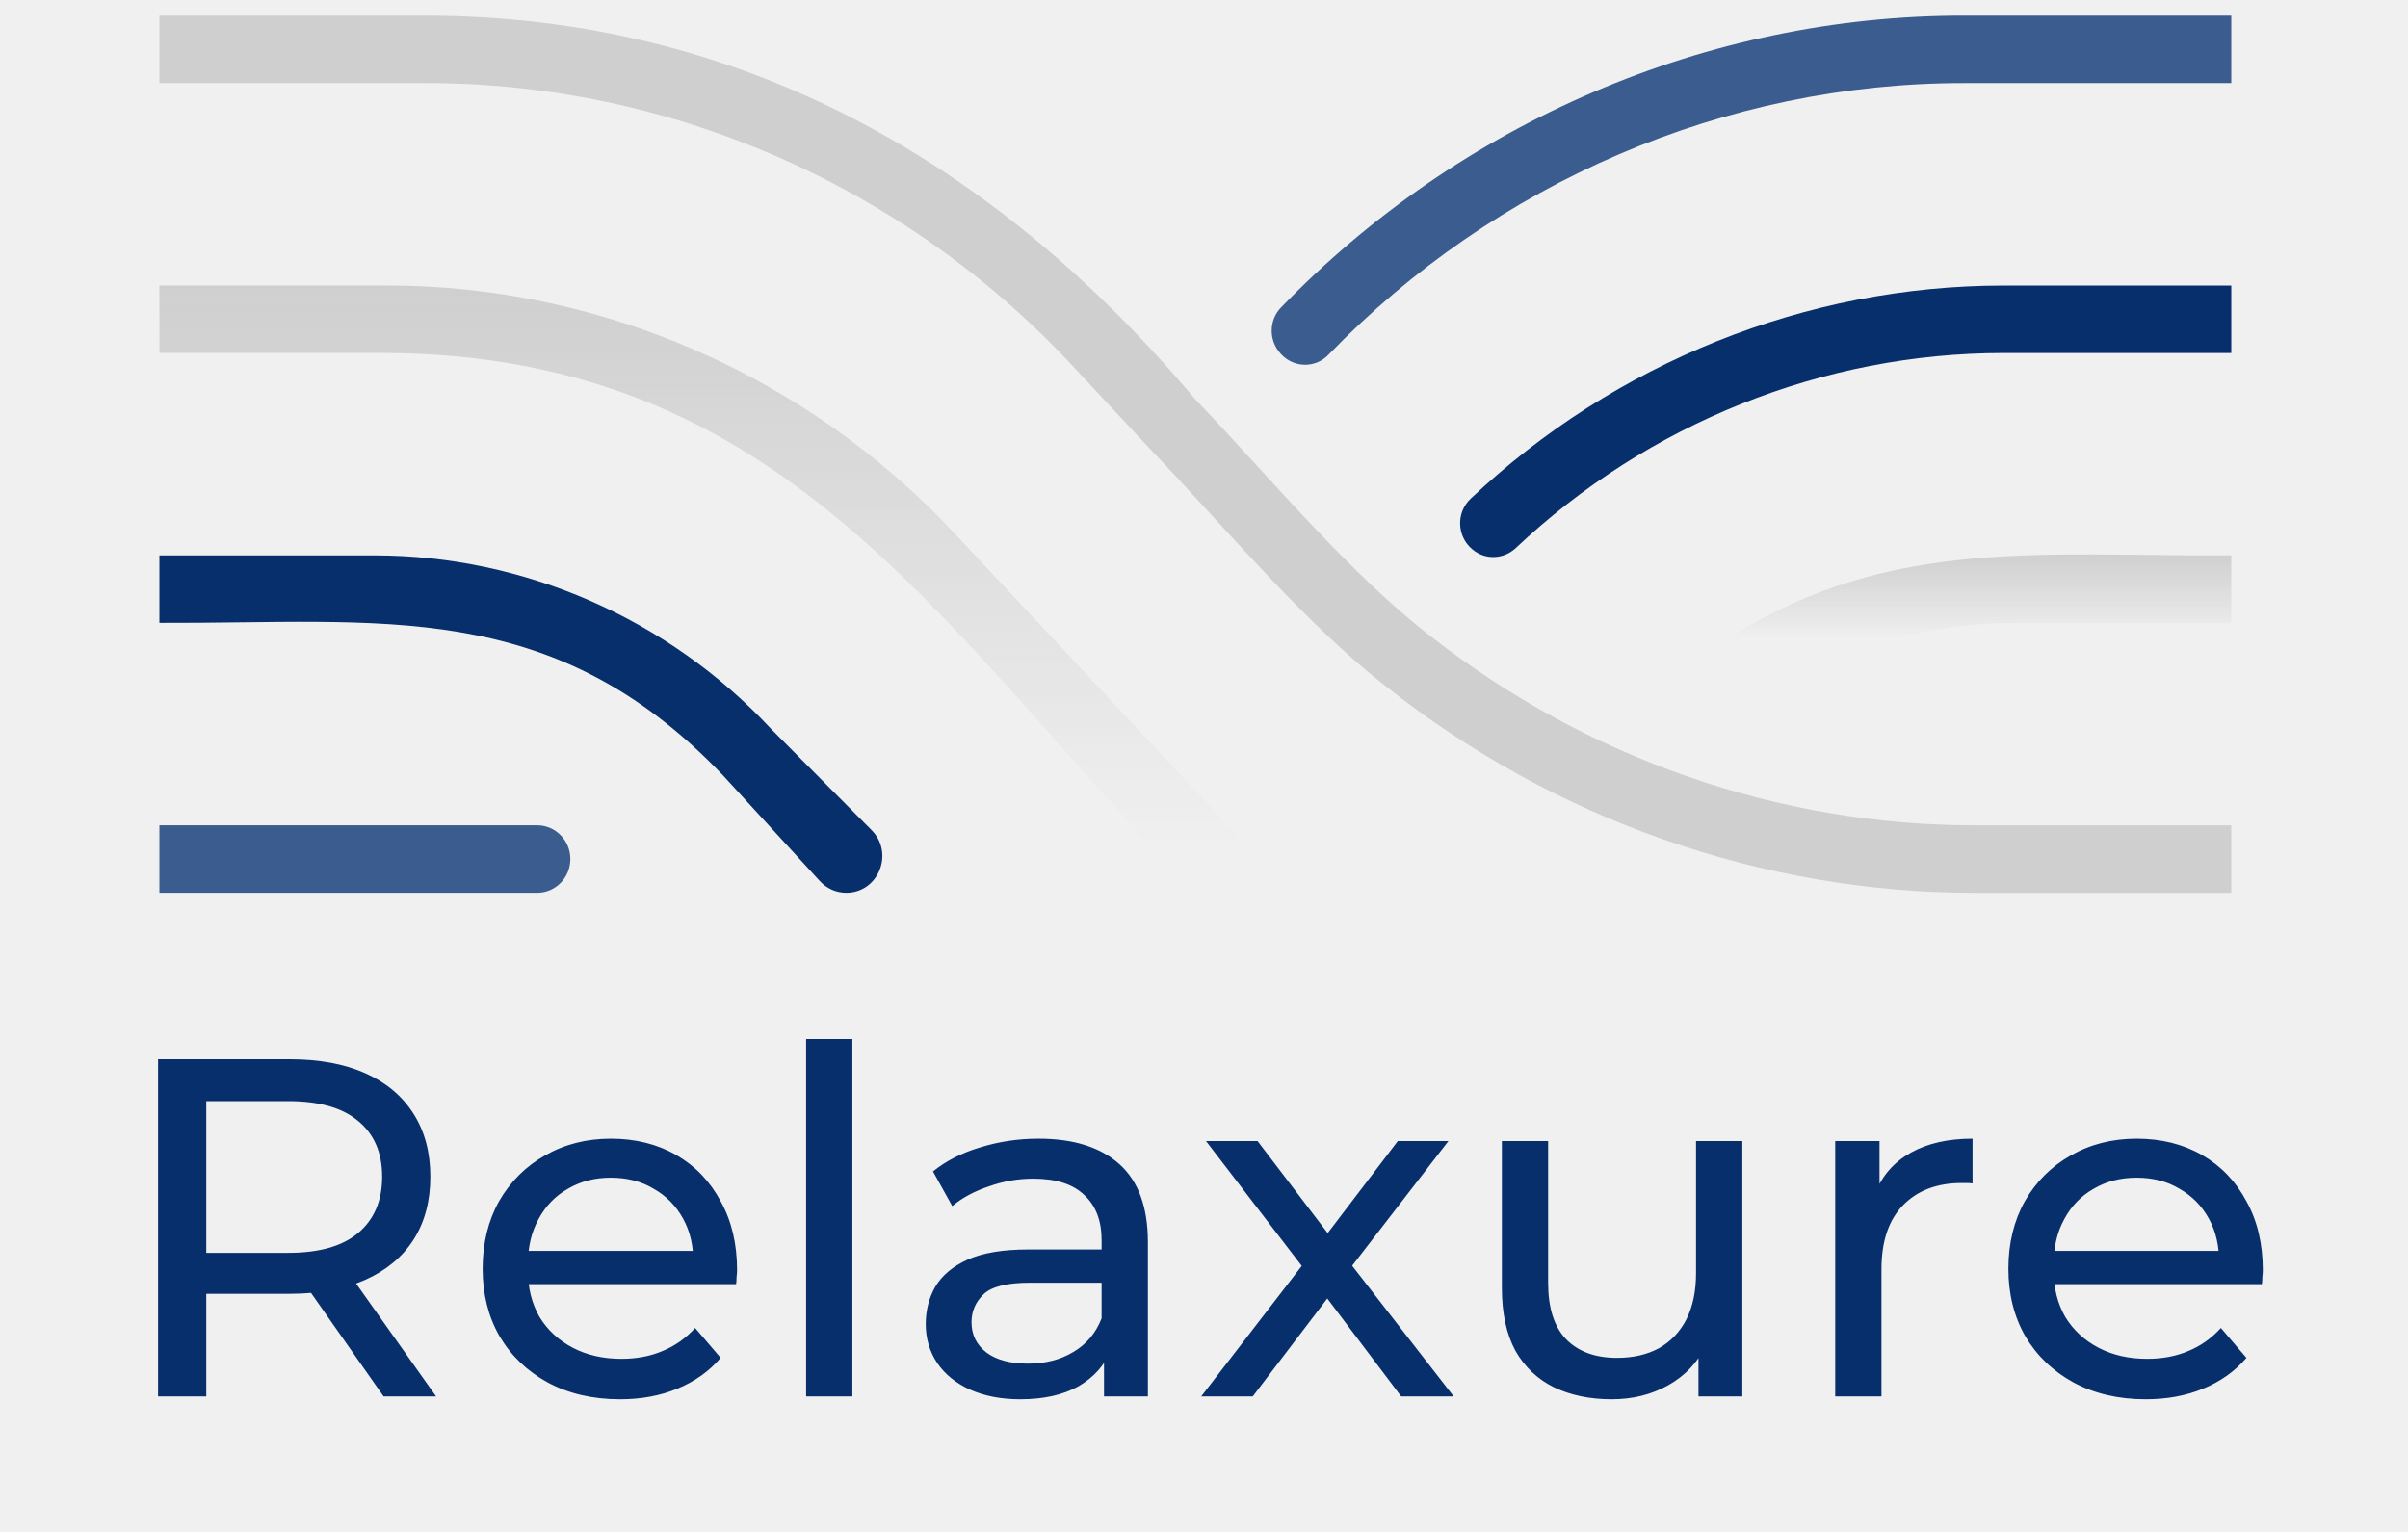
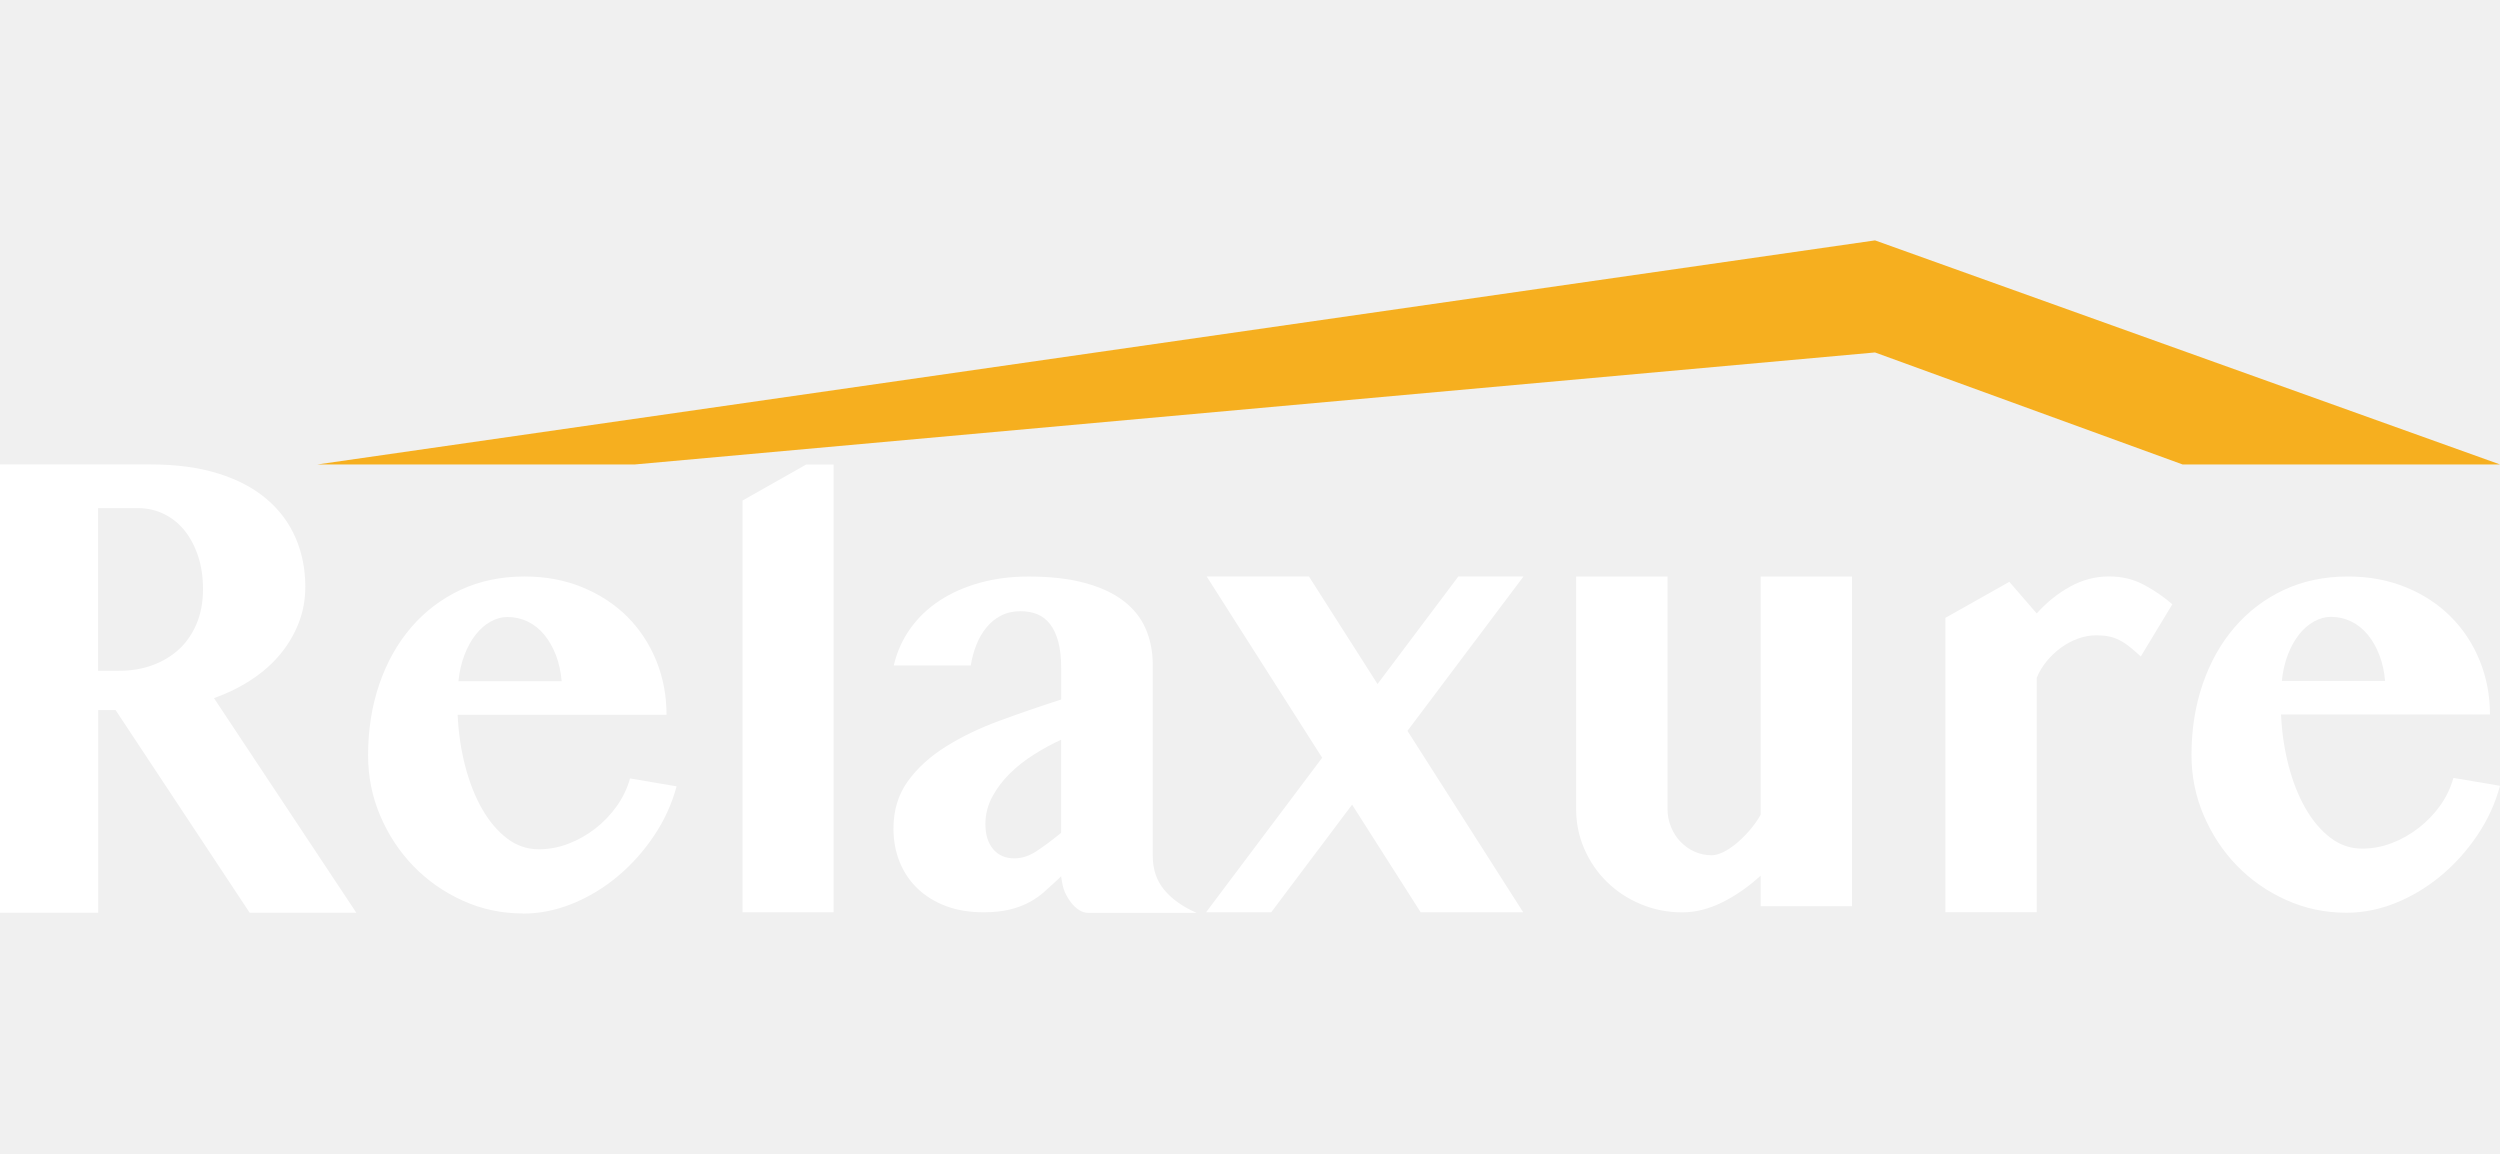
- <svg xmlns="http://www.w3.org/2000/svg" width="77" height="49" viewBox="0 0 77 49" fill="none">
-   <path d="M38.69 28.557C38.391 28.557 38.104 28.435 37.895 28.218C30.03 20.031 25.083 11.396 12.379 11.29L5.098 11.29V9.132H12.379C19.216 9.132 25.834 12.028 30.537 17.076L39.494 26.649C40.167 27.368 39.666 28.557 38.69 28.557Z" fill="url(#paint0_linear_598_1115)" />
-   <path d="M71.349 26.399V28.558H63.139C56.325 28.558 49.666 26.195 44.316 21.953C41.672 19.897 39.088 16.771 36.763 14.348L34.285 11.688C28.939 5.947 21.416 2.658 13.647 2.658H5.097V0.5H13.647C23.652 0.525 31.819 5.16 38.223 12.776C40.538 15.187 43.131 18.343 45.776 20.373C50.733 24.246 56.865 26.399 63.139 26.399H71.349Z" fill="#CFCFCF" />
-   <path d="M27.061 28.556C26.741 28.556 26.436 28.422 26.218 28.184L23.116 24.798C17.634 19.065 12.183 19.953 5.098 19.923V17.765H11.973C16.749 17.765 21.371 19.787 24.656 23.314L27.871 26.553C28.602 27.289 28.089 28.556 27.061 28.556Z" fill="#072F6C" />
-   <path d="M17.177 28.556H5.098V26.398H17.177C17.763 26.398 18.238 26.881 18.238 27.477C18.238 28.073 17.763 28.556 17.177 28.556Z" fill="#3B5C8E" />
-   <path d="M71.349 9.133V11.291H64.068C58.292 11.291 52.689 13.55 48.472 17.528C48.089 17.89 47.503 17.919 47.097 17.584C47.091 17.579 47.086 17.575 47.08 17.57C46.583 17.159 46.556 16.396 47.026 15.952C51.633 11.603 57.755 9.133 64.068 9.133H71.349Z" fill="#072F6C" />
-   <path d="M71.349 0.5V2.658H62.799C55.176 2.652 47.8 5.834 42.476 11.35C42.061 11.78 41.377 11.77 40.97 11.333L40.954 11.315C40.567 10.9 40.567 10.245 40.961 9.837C46.686 3.91 54.611 0.494 62.799 0.5L71.349 0.5Z" fill="#3B5C8E" />
-   <path d="M71.349 17.766V19.924H64.471C61.681 19.924 58.949 20.709 56.582 22.15C56.333 22.301 56.031 22.341 55.753 22.255C55.729 22.248 55.706 22.241 55.682 22.233C54.825 21.965 54.684 20.784 55.448 20.308C60.482 17.172 65.373 17.797 71.349 17.766Z" fill="url(#paint1_linear_598_1115)" />
-   <path d="M5.055 44.666V33.88H9.261C10.206 33.88 11.013 34.029 11.68 34.327C12.348 34.625 12.862 35.056 13.221 35.621C13.581 36.186 13.761 36.859 13.761 37.639C13.761 38.42 13.581 39.093 13.221 39.658C12.862 40.212 12.348 40.639 11.68 40.937C11.013 41.235 10.206 41.384 9.261 41.384H5.902L6.596 40.675V44.666H5.055ZM12.266 44.666L9.523 40.752H11.172L13.945 44.666H12.266ZM6.596 40.829L5.902 40.074H9.215C10.201 40.074 10.946 39.863 11.449 39.442C11.963 39.011 12.22 38.41 12.22 37.639C12.22 36.869 11.963 36.273 11.449 35.852C10.946 35.431 10.201 35.22 9.215 35.22H5.902L6.596 34.45V40.829ZM19.825 44.758C18.951 44.758 18.181 44.578 17.513 44.219C16.856 43.859 16.342 43.366 15.973 42.739C15.613 42.113 15.433 41.394 15.433 40.582C15.433 39.771 15.608 39.052 15.957 38.425C16.317 37.799 16.805 37.311 17.421 36.962C18.047 36.602 18.751 36.422 19.532 36.422C20.323 36.422 21.021 36.597 21.627 36.946C22.233 37.295 22.706 37.788 23.045 38.425C23.394 39.052 23.569 39.786 23.569 40.629C23.569 40.69 23.564 40.762 23.553 40.844C23.553 40.926 23.548 41.004 23.538 41.075H16.589V40.012H22.767L22.166 40.382C22.177 39.858 22.069 39.391 21.843 38.98C21.617 38.569 21.304 38.251 20.903 38.025C20.513 37.788 20.056 37.67 19.532 37.67C19.018 37.67 18.561 37.788 18.16 38.025C17.76 38.251 17.447 38.574 17.221 38.995C16.995 39.406 16.882 39.879 16.882 40.413V40.659C16.882 41.204 17.005 41.692 17.251 42.123C17.508 42.544 17.863 42.873 18.314 43.109C18.767 43.346 19.285 43.464 19.871 43.464C20.354 43.464 20.79 43.382 21.18 43.217C21.581 43.053 21.93 42.806 22.228 42.477L23.045 43.433C22.675 43.864 22.213 44.193 21.658 44.419C21.114 44.645 20.503 44.758 19.825 44.758ZM25.777 44.666V33.233H27.256V44.666H25.777ZM35.303 44.666V42.94L35.226 42.616V39.673C35.226 39.047 35.041 38.564 34.672 38.225C34.312 37.876 33.768 37.701 33.038 37.701C32.556 37.701 32.083 37.783 31.621 37.948C31.159 38.102 30.768 38.312 30.45 38.579L29.834 37.47C30.255 37.131 30.758 36.874 31.344 36.7C31.939 36.515 32.561 36.422 33.208 36.422C34.328 36.422 35.19 36.694 35.797 37.239C36.403 37.783 36.706 38.615 36.706 39.735V44.666H35.303ZM32.622 44.758C32.016 44.758 31.482 44.655 31.02 44.45C30.568 44.244 30.219 43.962 29.972 43.602C29.726 43.233 29.602 42.816 29.602 42.354C29.602 41.913 29.705 41.512 29.911 41.152C30.126 40.793 30.471 40.505 30.943 40.29C31.426 40.074 32.073 39.966 32.884 39.966H35.473V41.029H32.946C32.206 41.029 31.708 41.152 31.451 41.399C31.195 41.645 31.066 41.943 31.066 42.293C31.066 42.693 31.225 43.017 31.544 43.263C31.862 43.5 32.304 43.618 32.869 43.618C33.424 43.618 33.906 43.495 34.317 43.248C34.739 43.001 35.041 42.642 35.226 42.169L35.519 43.186C35.324 43.669 34.98 44.054 34.487 44.342C33.994 44.619 33.372 44.758 32.622 44.758ZM38.411 44.666L41.924 40.105L41.908 40.86L38.565 36.499H40.213L42.771 39.858H42.139L44.697 36.499H46.315L42.925 40.891L42.941 40.105L46.484 44.666H44.805L42.108 41.091L42.709 41.183L40.059 44.666H38.411ZM51.538 44.758C50.84 44.758 50.223 44.63 49.689 44.373C49.165 44.116 48.754 43.726 48.456 43.202C48.169 42.668 48.025 42 48.025 41.199V36.499H49.504V41.029C49.504 41.83 49.694 42.431 50.074 42.832C50.465 43.233 51.009 43.433 51.708 43.433C52.221 43.433 52.668 43.33 53.048 43.125C53.428 42.909 53.721 42.601 53.926 42.2C54.132 41.789 54.234 41.296 54.234 40.721V36.499H55.714V44.666H54.312V42.462L54.543 43.048C54.276 43.592 53.875 44.013 53.341 44.311C52.807 44.609 52.206 44.758 51.538 44.758ZM58.684 44.666V36.499H60.101V38.718L59.963 38.163C60.189 37.598 60.569 37.167 61.103 36.869C61.637 36.571 62.294 36.422 63.075 36.422V37.855C63.013 37.845 62.952 37.84 62.89 37.84C62.839 37.84 62.787 37.84 62.736 37.84C61.945 37.84 61.319 38.076 60.856 38.548C60.394 39.021 60.163 39.704 60.163 40.598V44.666H58.684ZM68.613 44.758C67.74 44.758 66.97 44.578 66.302 44.219C65.645 43.859 65.131 43.366 64.761 42.739C64.402 42.113 64.222 41.394 64.222 40.582C64.222 39.771 64.397 39.052 64.746 38.425C65.105 37.799 65.593 37.311 66.21 36.962C66.836 36.602 67.54 36.422 68.32 36.422C69.111 36.422 69.81 36.597 70.416 36.946C71.022 37.295 71.495 37.788 71.834 38.425C72.183 39.052 72.357 39.786 72.357 40.629C72.357 40.69 72.352 40.762 72.342 40.844C72.342 40.926 72.337 41.004 72.327 41.075H65.377V40.012H71.556L70.955 40.382C70.966 39.858 70.858 39.391 70.632 38.98C70.406 38.569 70.092 38.251 69.692 38.025C69.301 37.788 68.844 37.67 68.32 37.67C67.807 37.67 67.35 37.788 66.949 38.025C66.549 38.251 66.235 38.574 66.009 38.995C65.783 39.406 65.67 39.879 65.67 40.413V40.659C65.67 41.204 65.793 41.692 66.04 42.123C66.297 42.544 66.651 42.873 67.103 43.109C67.555 43.346 68.074 43.464 68.659 43.464C69.142 43.464 69.579 43.382 69.969 43.217C70.37 43.053 70.719 42.806 71.017 42.477L71.834 43.433C71.464 43.864 71.001 44.193 70.447 44.419C69.902 44.645 69.291 44.758 68.613 44.758Z" fill="#072F6C" />
+ <svg xmlns="http://www.w3.org/2000/svg" width="104" height="48" viewBox="0 0 104 48" fill="none">
+   <g clip-path="url(#clip0_140_16747)">
+     <path d="M0 19.32H6.252C7.331 19.32 8.272 19.447 9.078 19.698C9.884 19.949 10.552 20.303 11.087 20.756C11.623 21.21 12.026 21.75 12.296 22.373C12.566 22.997 12.701 23.674 12.701 24.409C12.701 24.94 12.61 25.442 12.426 25.915C12.242 26.387 11.985 26.822 11.653 27.221C11.322 27.621 10.921 27.972 10.452 28.279C9.983 28.587 9.465 28.841 8.902 29.043L14.823 37.97H10.386L4.809 29.54H4.085V37.97H0V19.32ZM4.082 27.904H4.965C5.462 27.904 5.926 27.826 6.349 27.669C6.775 27.513 7.142 27.291 7.454 27.003C7.765 26.714 8.007 26.357 8.183 25.936C8.359 25.515 8.445 25.038 8.445 24.506C8.445 24.012 8.379 23.555 8.244 23.145C8.109 22.732 7.923 22.379 7.686 22.079C7.448 21.782 7.163 21.55 6.826 21.385C6.492 21.221 6.128 21.137 5.735 21.137H4.08V27.904H4.082Z" fill="white" />
+     <path d="M21.759 38C20.869 38 20.03 37.822 19.247 37.465C18.462 37.109 17.781 36.631 17.2 36.032C16.618 35.43 16.159 34.734 15.82 33.94C15.481 33.147 15.312 32.307 15.312 31.419C15.312 30.358 15.468 29.373 15.779 28.463C16.09 27.556 16.531 26.768 17.103 26.101C17.674 25.435 18.36 24.914 19.155 24.541C19.951 24.169 20.841 23.982 21.823 23.982C22.697 23.982 23.498 24.131 24.225 24.43C24.951 24.73 25.576 25.138 26.094 25.653C26.611 26.172 27.014 26.782 27.3 27.483C27.585 28.185 27.728 28.936 27.728 29.735H19.038C19.071 30.48 19.176 31.192 19.352 31.867C19.528 32.542 19.762 33.139 20.055 33.651C20.349 34.164 20.695 34.572 21.091 34.877C21.486 35.179 21.927 35.33 22.409 35.33C22.827 35.33 23.238 35.255 23.641 35.101C24.046 34.947 24.418 34.736 24.763 34.469C25.107 34.202 25.405 33.889 25.658 33.535C25.91 33.179 26.094 32.796 26.209 32.383L28.146 32.712C27.95 33.441 27.639 34.124 27.208 34.766C26.78 35.406 26.277 35.967 25.701 36.451C25.125 36.934 24.497 37.312 23.819 37.59C23.141 37.865 22.455 38.005 21.759 38.005V38ZM23.365 28.339C23.332 27.945 23.253 27.583 23.126 27.254C22.998 26.925 22.837 26.641 22.641 26.404C22.445 26.166 22.215 25.985 21.955 25.858C21.692 25.732 21.412 25.667 21.109 25.667C20.871 25.667 20.639 25.732 20.41 25.858C20.18 25.985 19.974 26.166 19.79 26.398C19.607 26.631 19.451 26.911 19.324 27.241C19.196 27.57 19.112 27.937 19.071 28.339H23.363H23.365Z" fill="white" />
+     <path d="M34.679 37.95H30.89V20.822L33.537 19.324H34.677V37.952L34.679 37.95Z" fill="white" />
+     <path d="M37.181 27.68C37.311 27.121 37.541 26.611 37.867 26.152C38.193 25.693 38.601 25.304 39.086 24.986C39.573 24.667 40.129 24.419 40.754 24.246C41.378 24.071 42.054 23.984 42.783 23.984C43.681 23.984 44.459 24.071 45.111 24.246C45.764 24.422 46.302 24.667 46.723 24.986C47.144 25.304 47.455 25.69 47.654 26.141C47.852 26.592 47.955 27.097 47.955 27.655V35.613C47.955 36.164 48.113 36.631 48.431 37.017C48.75 37.403 49.199 37.721 49.78 37.975H45.269C45.139 37.975 45.012 37.934 44.889 37.856C44.767 37.778 44.657 37.675 44.558 37.548C44.487 37.457 44.415 37.343 44.354 37.23C44.306 37.138 44.265 37.044 44.237 36.944C44.175 36.728 44.168 36.569 44.142 36.455C43.913 36.682 43.696 36.865 43.492 37.054C43.288 37.243 43.064 37.403 42.819 37.532C42.574 37.664 42.299 37.767 41.998 37.84C41.694 37.913 41.332 37.951 40.907 37.951C40.325 37.951 39.805 37.864 39.343 37.689C38.882 37.513 38.489 37.27 38.168 36.96C37.844 36.65 37.597 36.282 37.426 35.859C37.255 35.435 37.168 34.973 37.168 34.474C37.168 33.705 37.37 33.046 37.77 32.493C38.17 31.942 38.701 31.462 39.359 31.051C40.017 30.641 40.761 30.282 41.595 29.977C42.429 29.672 43.278 29.378 44.145 29.1V27.788C44.145 27.358 44.104 26.994 44.023 26.692C43.941 26.39 43.826 26.146 43.678 25.958C43.53 25.769 43.354 25.634 43.145 25.55C42.936 25.466 42.707 25.426 42.452 25.426C42.148 25.426 41.88 25.488 41.643 25.609C41.406 25.731 41.202 25.898 41.031 26.109C40.861 26.319 40.72 26.559 40.616 26.829C40.509 27.099 40.432 27.386 40.384 27.682H37.184L37.181 27.68ZM44.142 30.773C43.775 30.941 43.403 31.14 43.028 31.378C42.653 31.613 42.314 31.877 42.016 32.171C41.717 32.466 41.472 32.787 41.281 33.143C41.09 33.497 40.993 33.875 40.993 34.277C40.993 34.722 41.1 35.073 41.317 35.327C41.534 35.581 41.827 35.708 42.194 35.708C42.505 35.708 42.811 35.61 43.112 35.413C43.413 35.216 43.757 34.96 44.142 34.647V30.779V30.773Z" fill="white" />
+     <path d="M63.377 23.982H60.666L57.305 28.455L54.452 23.982H50.198L55.002 31.522L50.173 37.949H52.883L56.247 33.473L59.098 37.949H63.364L58.55 30.404L63.377 23.982Z" fill="white" />
+     <path d="M69.369 23.982V33.651C69.369 33.919 69.418 34.172 69.517 34.407C69.614 34.645 69.746 34.85 69.915 35.023C70.083 35.195 70.277 35.333 70.496 35.43C70.718 35.527 70.953 35.579 71.208 35.579C71.348 35.579 71.503 35.535 71.679 35.452C71.855 35.368 72.034 35.249 72.22 35.098C72.404 34.947 72.585 34.769 72.766 34.564C72.944 34.359 73.105 34.135 73.243 33.894V23.985H77.042V37.698H73.243V36.426C72.735 36.891 72.202 37.26 71.644 37.538C71.083 37.814 70.534 37.954 69.994 37.954C69.372 37.954 68.793 37.841 68.252 37.611C67.712 37.385 67.245 37.077 66.85 36.688C66.452 36.299 66.141 35.846 65.911 35.322C65.682 34.801 65.567 34.245 65.567 33.654V23.985H69.367L69.369 23.982Z" fill="white" />
+     <path d="M89.057 27.309C88.886 27.152 88.728 27.015 88.585 26.901C88.443 26.788 88.302 26.696 88.162 26.626C88.022 26.556 87.879 26.504 87.726 26.475C87.576 26.445 87.405 26.429 87.216 26.429C86.954 26.429 86.696 26.475 86.444 26.566C86.191 26.658 85.954 26.785 85.732 26.947C85.51 27.109 85.314 27.298 85.138 27.511C84.962 27.727 84.824 27.957 84.727 28.202V37.947H80.928V25.703L83.588 24.204L84.727 25.519C85.146 25.055 85.607 24.682 86.12 24.402C86.63 24.121 87.168 23.98 87.731 23.98C88.295 23.98 88.774 24.102 89.215 24.342C89.656 24.582 90.041 24.85 90.368 25.139L89.057 27.309Z" fill="white" />
+     <path d="M97.612 37.97C96.722 37.97 95.883 37.792 95.101 37.438C94.315 37.085 93.634 36.607 93.053 36.008C92.472 35.409 92.013 34.712 91.674 33.919C91.334 33.125 91.166 32.288 91.166 31.403C91.166 30.345 91.322 29.36 91.633 28.455C91.944 27.548 92.385 26.763 92.956 26.099C93.527 25.435 94.213 24.914 95.009 24.541C95.804 24.169 96.694 23.982 97.676 23.982C98.551 23.982 99.351 24.131 100.078 24.428C100.805 24.725 101.43 25.132 101.947 25.651C102.465 26.166 102.868 26.776 103.153 27.475C103.439 28.177 103.582 28.925 103.582 29.721H94.891C94.925 30.466 95.029 31.176 95.205 31.848C95.381 32.523 95.616 33.117 95.909 33.627C96.202 34.14 96.549 34.547 96.944 34.85C97.34 35.152 97.781 35.303 98.263 35.303C98.681 35.303 99.091 35.228 99.494 35.074C99.9 34.92 100.272 34.709 100.616 34.442C100.96 34.175 101.259 33.865 101.511 33.511C101.764 33.157 101.947 32.774 102.062 32.361L104 32.69C103.804 33.416 103.493 34.099 103.062 34.739C102.633 35.379 102.131 35.938 101.555 36.421C100.978 36.901 100.351 37.282 99.673 37.557C98.994 37.833 98.308 37.97 97.612 37.97ZM99.219 28.328C99.186 27.934 99.107 27.573 98.979 27.246C98.852 26.917 98.691 26.636 98.495 26.398C98.298 26.161 98.069 25.98 97.809 25.853C97.546 25.726 97.266 25.661 96.962 25.661C96.725 25.661 96.493 25.726 96.263 25.853C96.034 25.98 95.827 26.161 95.644 26.39C95.46 26.622 95.305 26.903 95.177 27.23C95.05 27.559 94.966 27.923 94.925 28.326H99.216L99.219 28.328Z" fill="white" />
+     <path d="M78.001 10L13.206 19.321H26.415L78.001 14.662L90.794 19.321H104L78.001 10Z" fill="#F6AF1F" />
+   </g>
  <defs>
-     <linearGradient id="paint0_linear_598_1115" x1="22.45" y1="9.132" x2="22.45" y2="28.557" gradientUnits="userSpaceOnUse">
-       <stop stop-color="#CFCFCF" />
-       <stop offset="0.925" stop-color="#CFCFCF" stop-opacity="0" />
-     </linearGradient>
-     <linearGradient id="paint1_linear_598_1115" x1="63.149" y1="17.735" x2="63.149" y2="22.3" gradientUnits="userSpaceOnUse">
-       <stop stop-color="#CFCFCF" />
-       <stop offset="0.595" stop-color="#CFCFCF" stop-opacity="0" />
-     </linearGradient>
+     <clipPath id="clip0_140_16747">
+       <rect width="104" height="28" fill="white" transform="translate(0 10)" />
+     </clipPath>
  </defs>
</svg>
